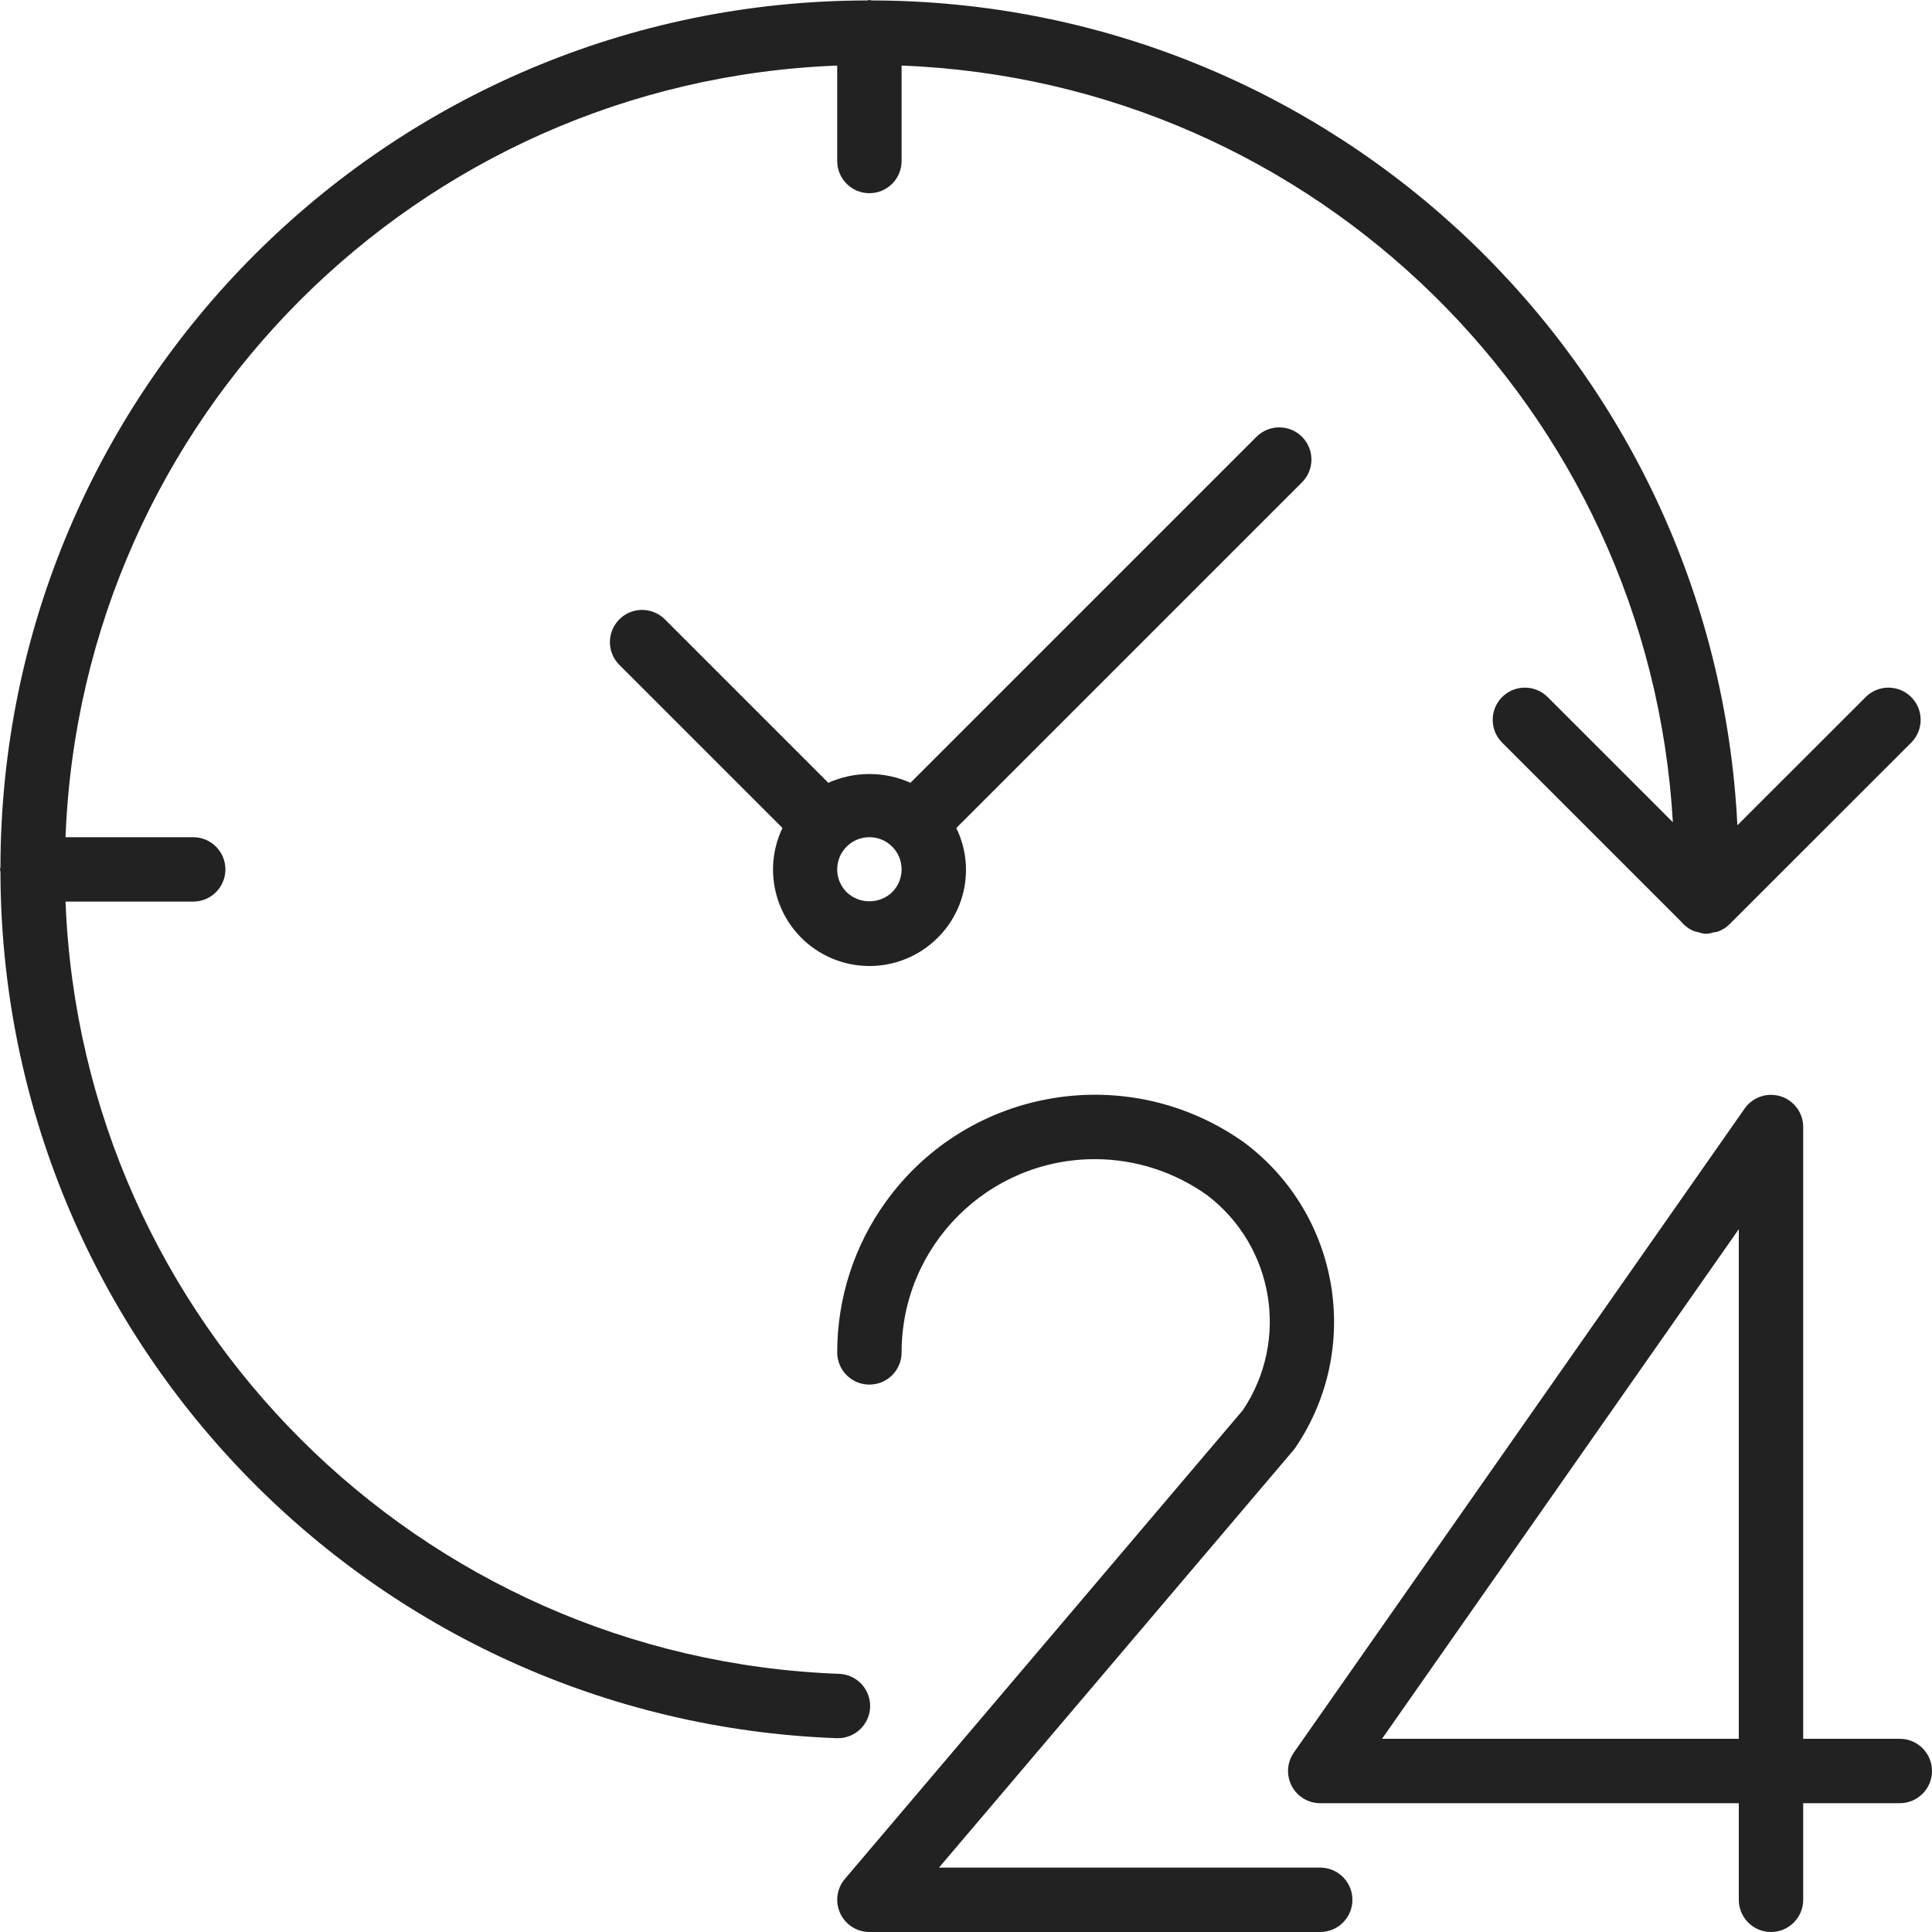
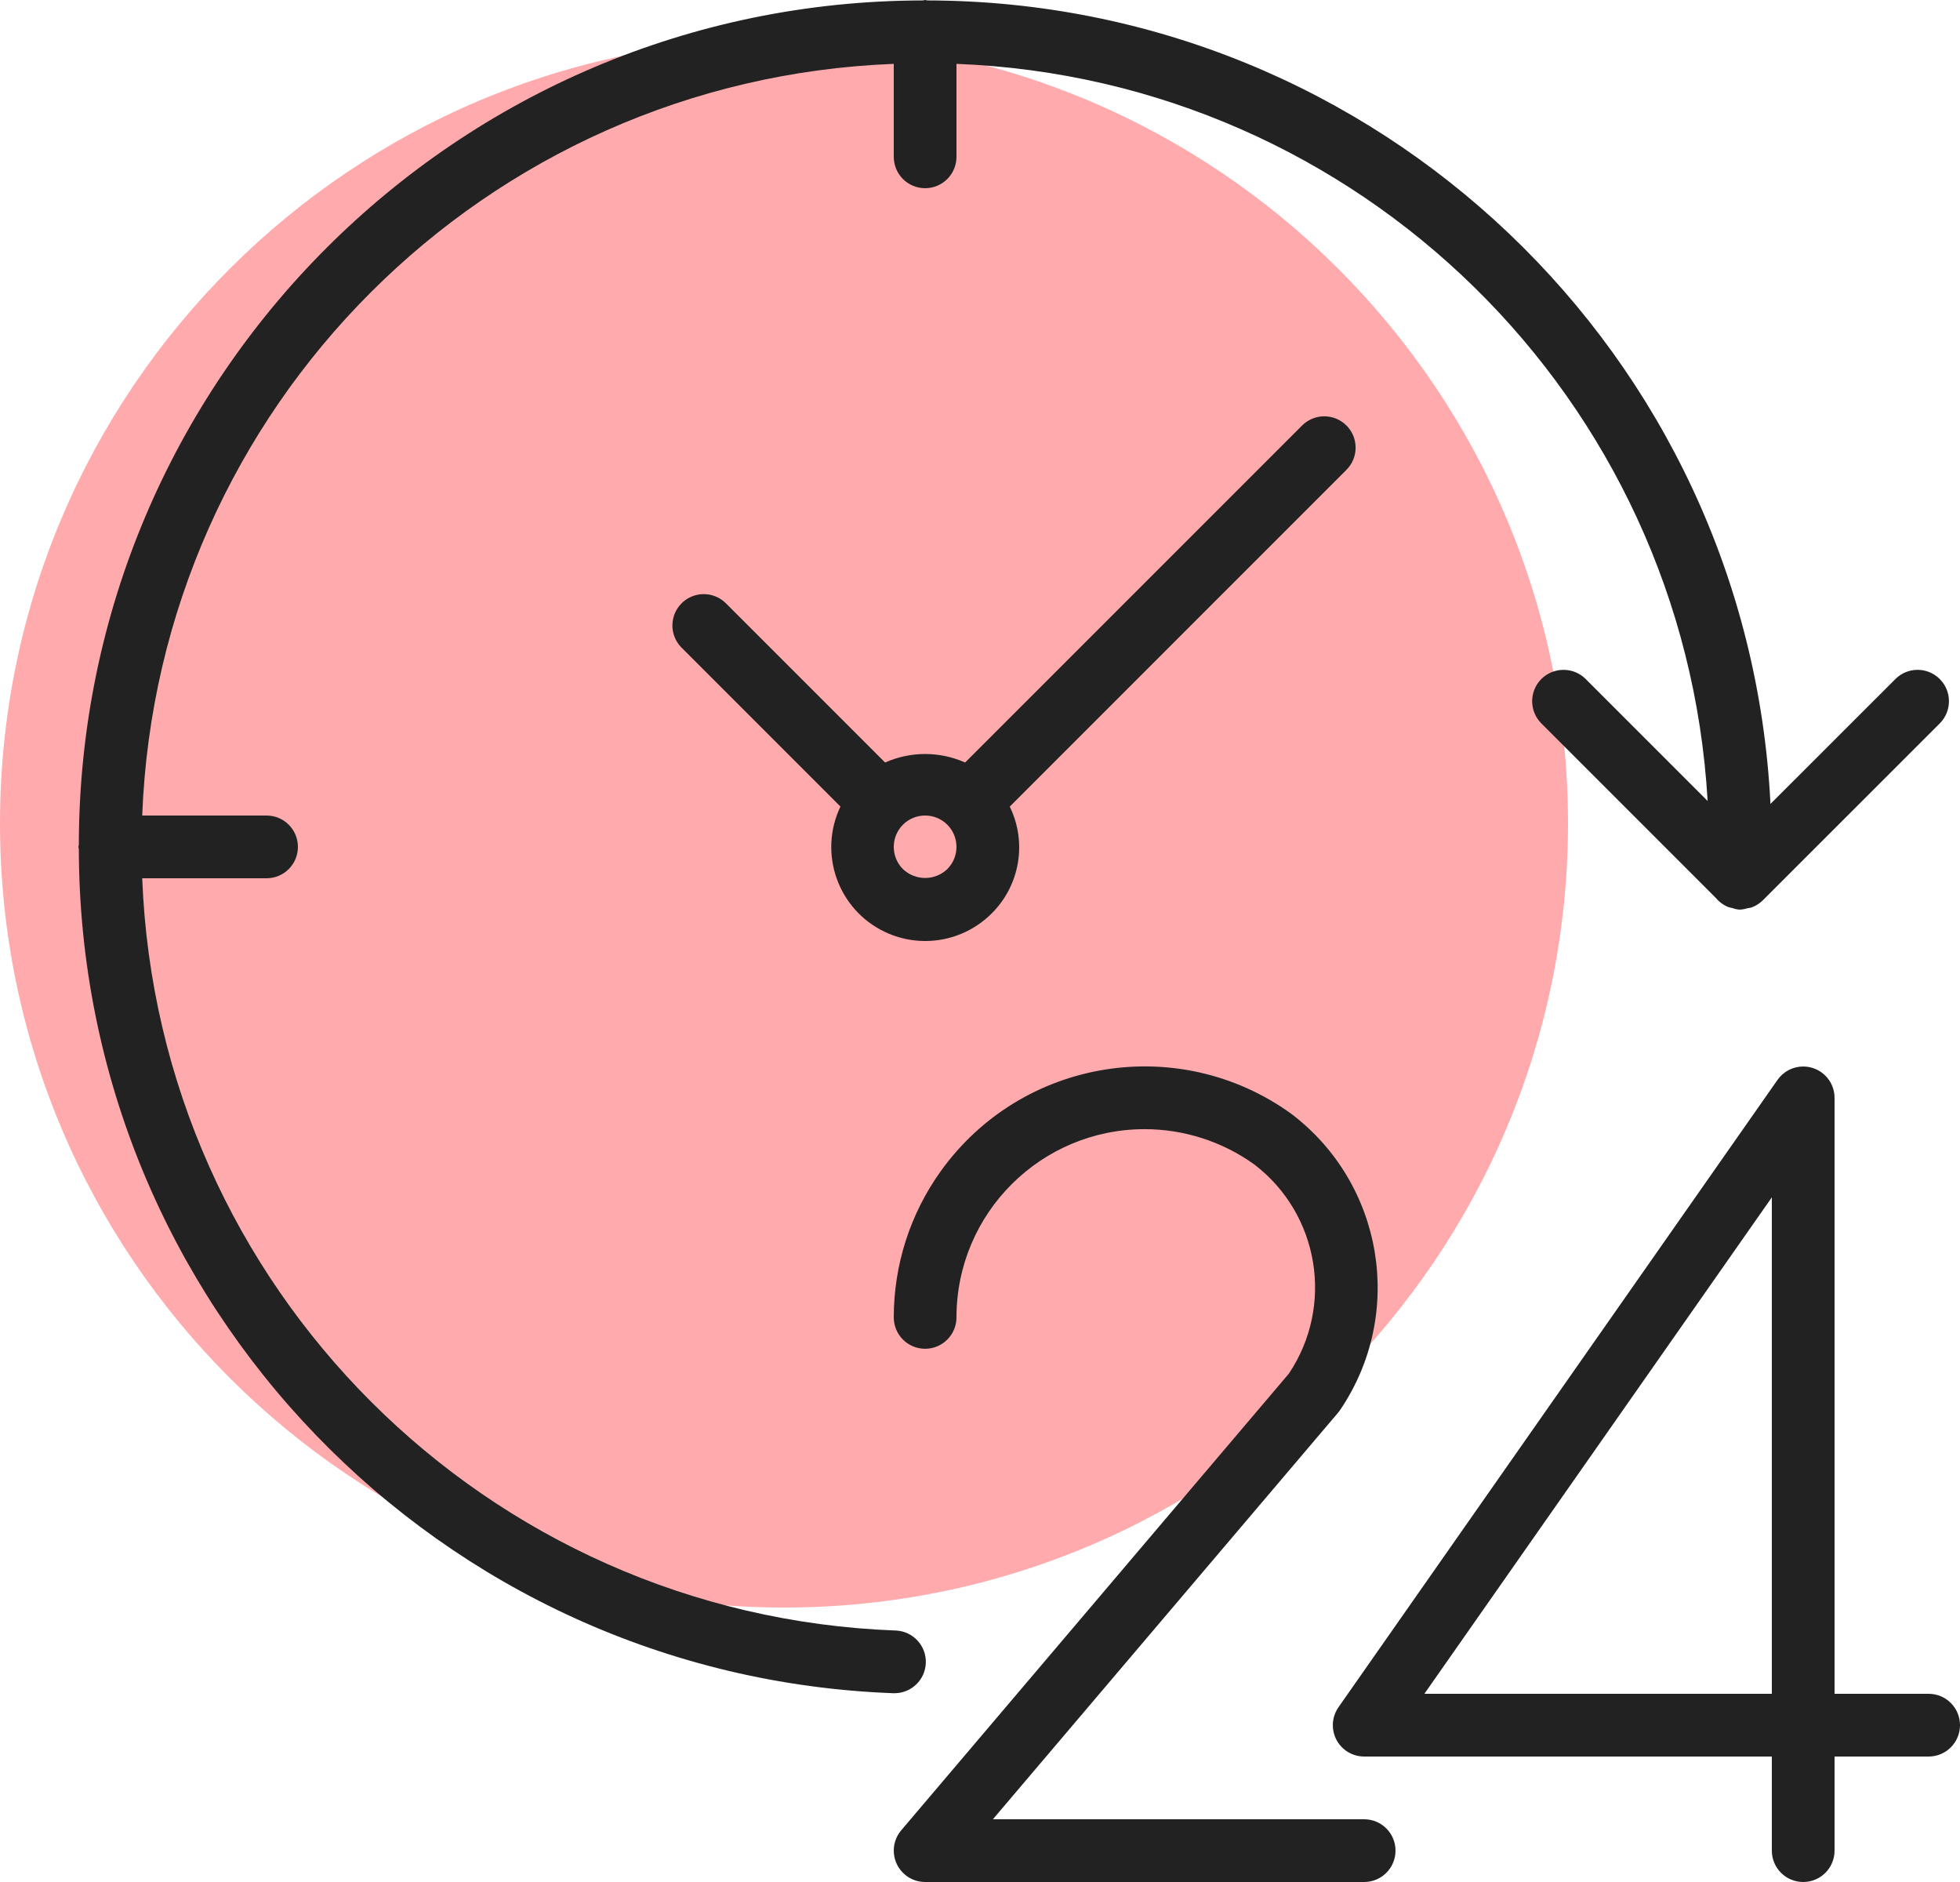
- <svg xmlns="http://www.w3.org/2000/svg" width="48" height="48" viewBox="0 0 48 48" fill="none">
-   <path d="M47.2 43.2H44.8V28C44.8 27.558 44.441 27.2 43.999 27.201C43.739 27.201 43.494 27.328 43.345 27.542L32.145 43.542C31.892 43.904 31.98 44.403 32.342 44.656C32.476 44.749 32.636 44.8 32.8 44.8H43.2V47.2C43.2 47.642 43.558 48 44 48C44.442 48 44.8 47.642 44.8 47.2V44.8H47.2C47.642 44.8 48 44.442 48 44C48 43.558 47.642 43.2 47.2 43.2ZM43.2 43.2H34.336L43.2 30.538V43.2Z" fill="#222222" />
-   <path d="M32.8 46.4H23.329L32.134 36.031C32.154 36.007 32.173 35.983 32.19 35.957C33.847 33.505 33.295 30.186 30.934 28.402C28.064 26.339 24.065 26.994 22.003 29.865C21.22 30.953 20.8 32.26 20.8 33.6C20.8 34.042 21.158 34.4 21.6 34.4C22.042 34.4 22.4 34.042 22.4 33.6C22.4 30.949 24.549 28.8 27.2 28.799C28.204 28.799 29.184 29.115 30 29.701C31.654 30.968 32.039 33.301 30.88 35.033L20.99 46.682C20.704 47.019 20.746 47.524 21.083 47.81C21.227 47.933 21.41 48 21.6 48H32.8C33.242 48 33.6 47.642 33.6 47.2C33.6 46.758 33.242 46.4 32.8 46.4Z" fill="#222222" />
-   <path d="M21.618 42.415C21.634 41.974 21.29 41.602 20.848 41.586C20.848 41.586 20.848 41.586 20.848 41.586C10.411 41.198 2.034 32.836 1.628 22.4H4.8C5.242 22.4 5.6 22.042 5.6 21.6C5.6 21.158 5.242 20.8 4.8 20.8H1.628C2.028 10.382 10.382 2.029 20.8 1.629V4C20.8 4.442 21.158 4.8 21.6 4.8C22.042 4.8 22.4 4.442 22.4 4V1.629C32.675 2.026 40.969 10.163 41.562 20.429L38.442 17.309C38.124 17.002 37.617 17.011 37.31 17.328C37.011 17.638 37.011 18.13 37.31 18.44L41.776 22.906C41.86 23.007 41.968 23.086 42.091 23.135C42.123 23.145 42.154 23.152 42.186 23.158C42.241 23.178 42.298 23.192 42.356 23.199C42.364 23.199 42.371 23.199 42.379 23.199C42.387 23.199 42.394 23.199 42.402 23.199C42.462 23.195 42.523 23.183 42.581 23.164C42.614 23.16 42.646 23.154 42.678 23.146C42.787 23.107 42.885 23.045 42.967 22.965L47.494 18.44C47.8 18.122 47.792 17.616 47.474 17.309C47.164 17.009 46.672 17.009 46.362 17.309L43.165 20.504C42.593 9.037 33.138 0.028 21.657 0.011C21.637 0.01 21.62 0 21.6 0C21.58 0 21.563 0.01 21.543 0.011C9.658 0.028 0.028 9.658 0.011 21.543C0.011 21.563 0 21.58 0 21.6C0 21.62 0.01 21.637 0.011 21.657C0.031 33.248 9.205 42.754 20.789 43.185H20.818C21.248 43.185 21.601 42.845 21.618 42.415Z" fill="#222222" />
-   <path d="M32.348 10.852C32.036 10.54 31.529 10.54 31.217 10.852L22.62 19.448C21.971 19.158 21.229 19.158 20.579 19.448L16.509 15.378C16.191 15.071 15.684 15.079 15.378 15.397C15.078 15.707 15.078 16.199 15.378 16.509L19.44 20.571C18.87 21.765 19.375 23.196 20.569 23.766C21.486 24.204 22.579 24.016 23.297 23.298C24.019 22.582 24.205 21.486 23.759 20.572L32.348 11.983C32.66 11.671 32.66 11.164 32.348 10.852ZM22.166 22.165C22.166 22.166 22.166 22.166 22.166 22.166C21.849 22.468 21.351 22.468 21.034 22.166C20.722 21.853 20.722 21.347 21.034 21.034C21.347 20.722 21.853 20.722 22.166 21.034C22.478 21.346 22.478 21.853 22.166 22.165Z" fill="#222222" />
+ <svg xmlns="http://www.w3.org/2000/svg" width="50" height="48" viewBox="0 0 50 48" fill="none">
+   <circle cx="20" cy="21" r="20" fill="#FFABAE" />
+   <path d="M49.2 43.2H46.8V28C46.8 27.558 46.441 27.2 45.999 27.201C45.739 27.201 45.494 27.328 45.345 27.542L34.145 43.542C33.892 43.904 33.98 44.403 34.342 44.656C34.476 44.749 34.636 44.8 34.8 44.8H45.2V47.2C45.2 47.642 45.558 48 46 48C46.442 48 46.8 47.642 46.8 47.2V44.8H49.2C49.642 44.8 50 44.442 50 44C50 43.558 49.642 43.2 49.2 43.2ZM45.2 43.2H36.336L45.2 30.538V43.2Z" fill="#222222" />
+   <path d="M34.8 46.4H25.329L34.134 36.031C34.154 36.007 34.173 35.983 34.19 35.957C35.847 33.505 35.295 30.186 32.934 28.402C30.064 26.339 26.065 26.994 24.003 29.865C23.22 30.953 22.8 32.26 22.8 33.6C22.8 34.042 23.158 34.4 23.6 34.4C24.042 34.4 24.4 34.042 24.4 33.6C24.4 30.949 26.549 28.8 29.2 28.799C30.204 28.799 31.184 29.115 32 29.701C33.654 30.968 34.039 33.301 32.88 35.033L22.99 46.682C22.704 47.019 22.746 47.524 23.083 47.81C23.227 47.933 23.41 48 23.6 48H34.8C35.242 48 35.6 47.642 35.6 47.2C35.6 46.758 35.242 46.4 34.8 46.4Z" fill="#222222" />
+   <path d="M23.618 42.415C23.634 41.974 23.29 41.602 22.848 41.586C22.848 41.586 22.848 41.586 22.848 41.586C12.411 41.198 4.034 32.836 3.628 22.4H6.8C7.242 22.4 7.6 22.042 7.6 21.6C7.6 21.158 7.242 20.8 6.8 20.8H3.628C4.028 10.382 12.382 2.029 22.8 1.629V4C22.8 4.442 23.158 4.8 23.6 4.8C24.042 4.8 24.4 4.442 24.4 4V1.629C34.675 2.026 42.969 10.163 43.562 20.429L40.442 17.309C40.124 17.002 39.617 17.011 39.31 17.328C39.011 17.638 39.011 18.13 39.31 18.44L43.776 22.906C43.86 23.007 43.968 23.086 44.091 23.135C44.123 23.145 44.154 23.152 44.186 23.158C44.241 23.178 44.298 23.192 44.356 23.199C44.364 23.199 44.371 23.199 44.379 23.199C44.387 23.199 44.394 23.199 44.402 23.199C44.462 23.195 44.523 23.183 44.581 23.164C44.614 23.16 44.646 23.154 44.678 23.146C44.787 23.107 44.885 23.045 44.967 22.965L49.494 18.44C49.8 18.122 49.792 17.616 49.474 17.309C49.164 17.009 48.672 17.009 48.362 17.309L45.165 20.504C44.593 9.037 35.138 0.028 23.657 0.011C23.637 0.01 23.62 0 23.6 0C23.58 0 23.563 0.01 23.543 0.011C11.658 0.028 2.027 9.658 2.011 21.543C2.011 21.563 2 21.58 2 21.6C2 21.62 2.01 21.637 2.011 21.657C2.031 33.248 11.205 42.754 22.789 43.185H22.818C23.248 43.185 23.601 42.845 23.618 42.415Z" fill="#222222" />
+   <path d="M34.348 10.852C34.036 10.54 33.529 10.54 33.217 10.852L24.62 19.448C23.971 19.158 23.229 19.158 22.579 19.448L18.509 15.378C18.191 15.071 17.684 15.079 17.378 15.397C17.078 15.707 17.078 16.199 17.378 16.509L21.44 20.571C20.87 21.765 21.375 23.196 22.569 23.766C23.486 24.204 24.579 24.016 25.297 23.298C26.019 22.582 26.205 21.486 25.759 20.572L34.348 11.983C34.66 11.671 34.66 11.164 34.348 10.852ZM24.166 22.165C24.166 22.166 24.166 22.166 24.166 22.166C23.849 22.468 23.351 22.468 23.034 22.166C22.722 21.853 22.722 21.347 23.034 21.034C23.347 20.722 23.853 20.722 24.166 21.034C24.478 21.346 24.478 21.853 24.166 22.165Z" fill="#222222" />
</svg>
